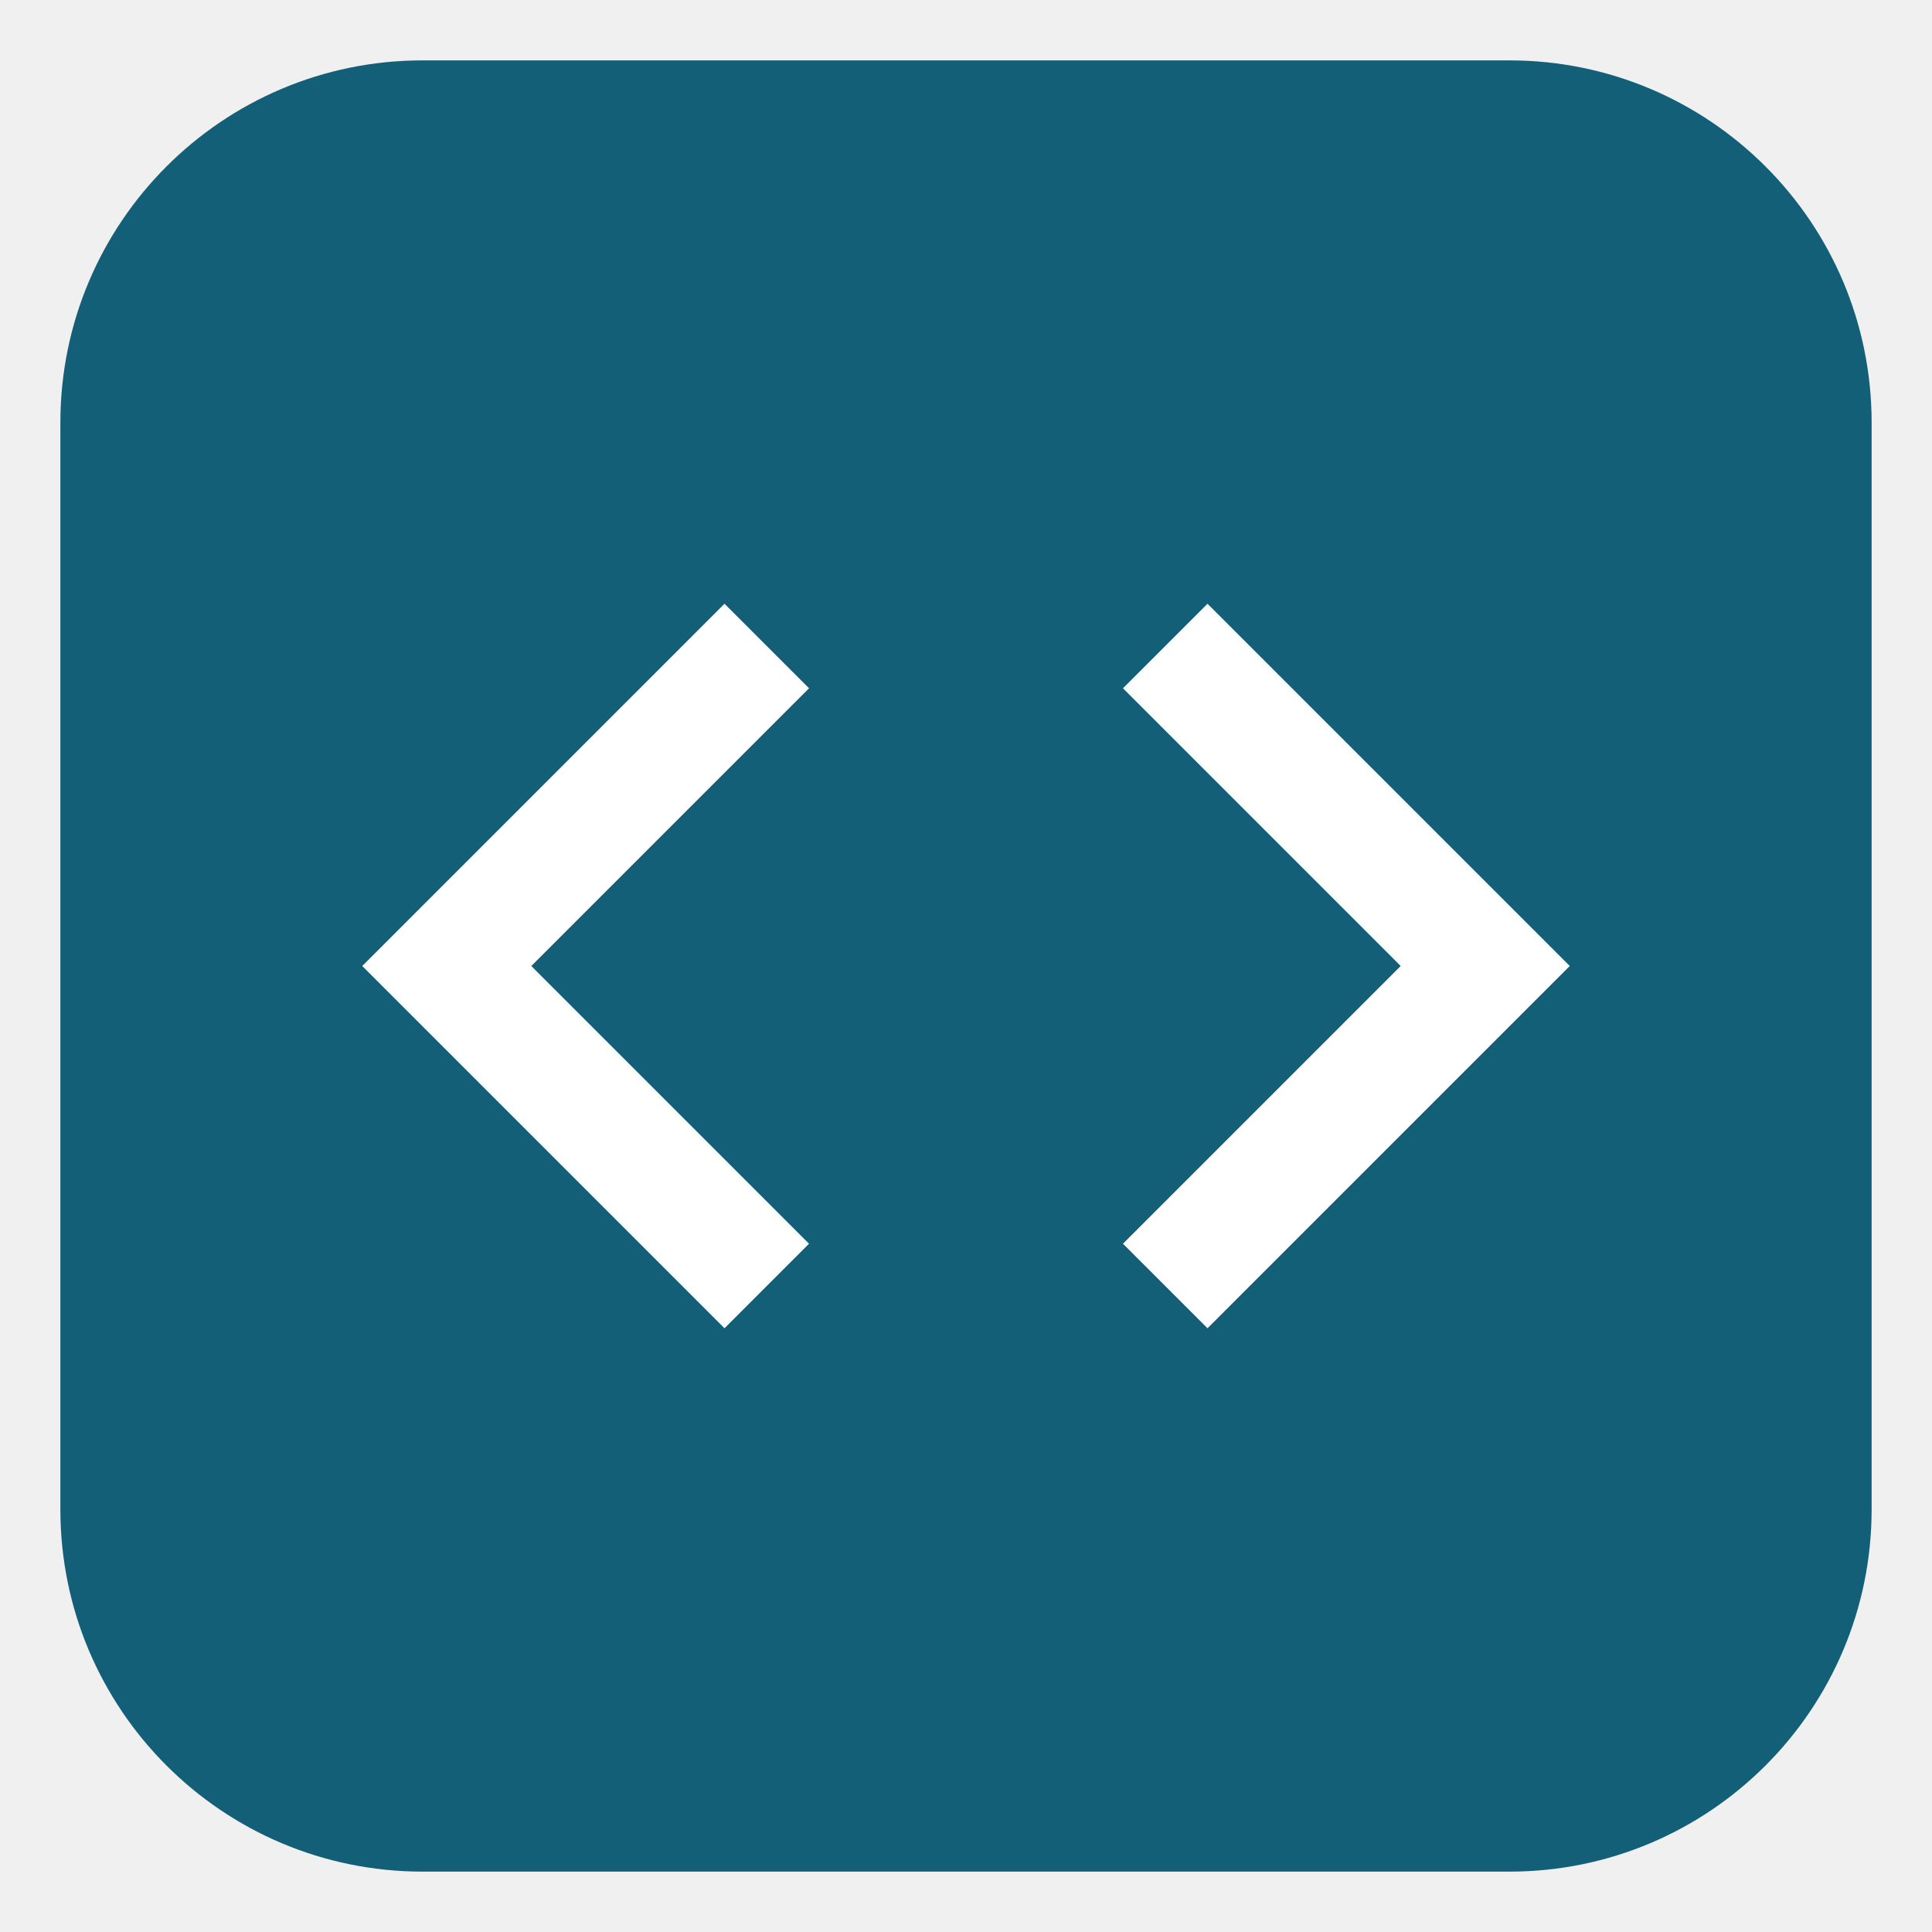
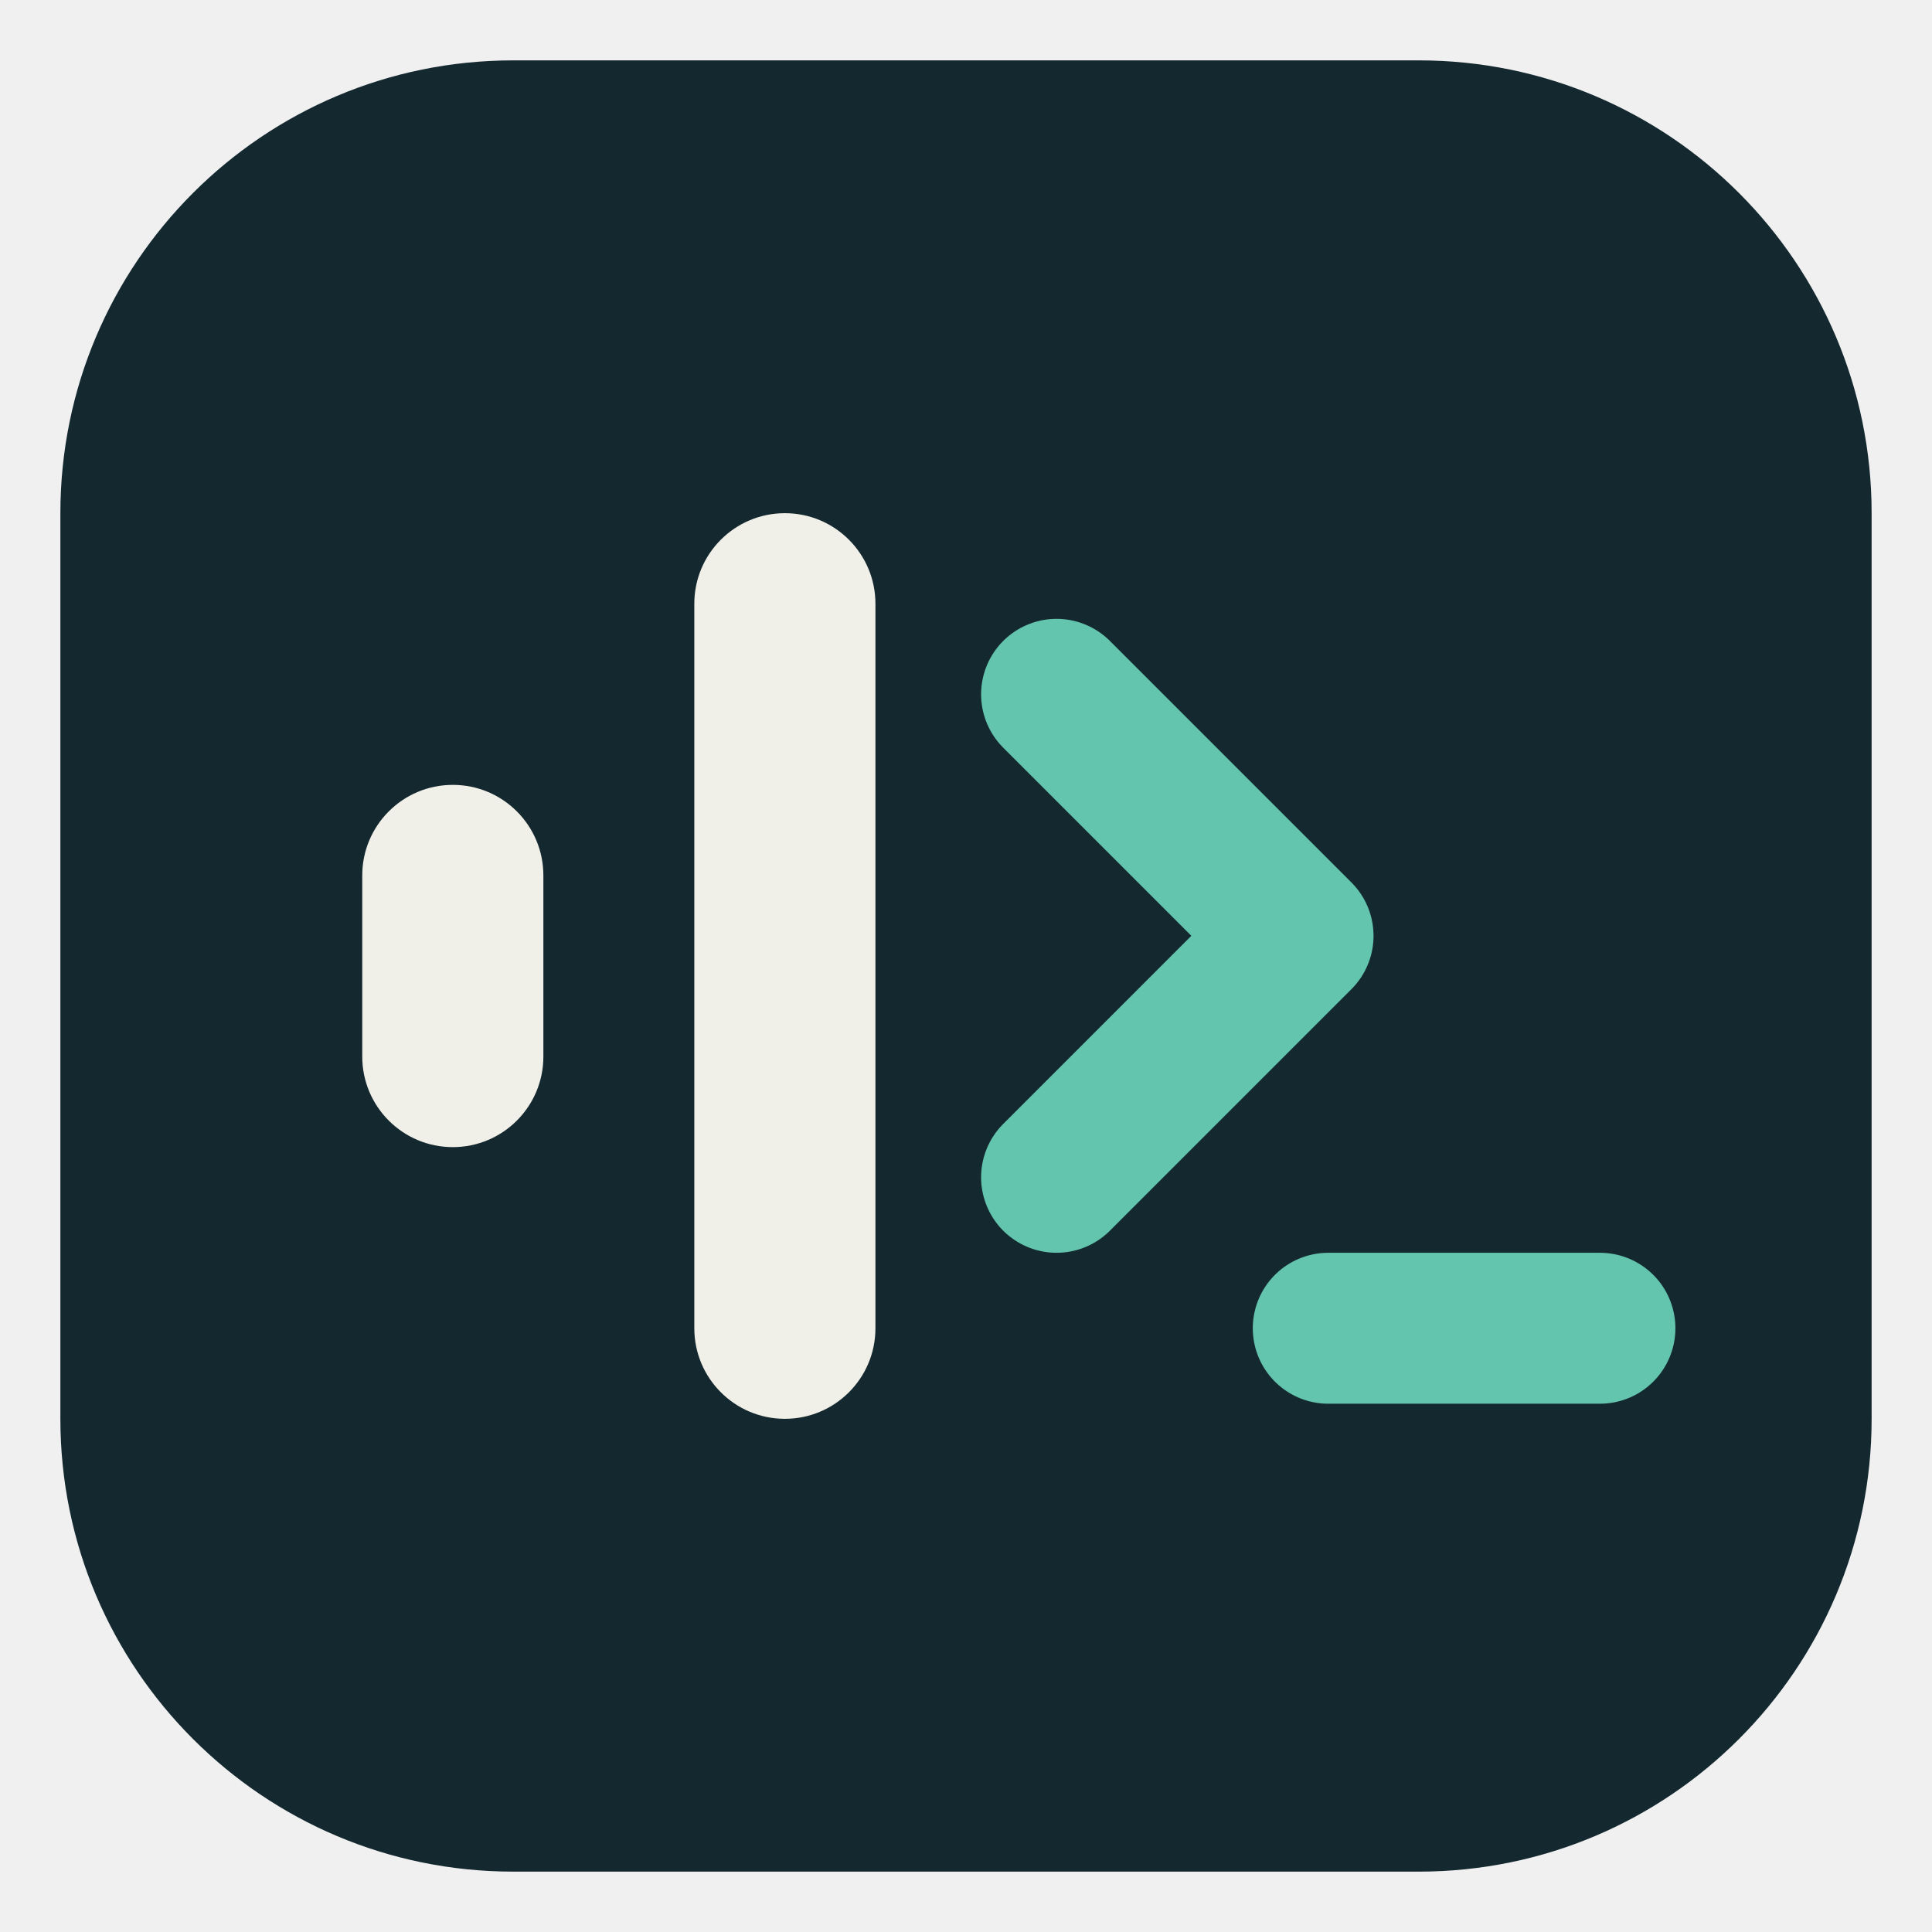
- <svg xmlns="http://www.w3.org/2000/svg" viewBox="0 0 32 32" width="256" height="256">
-   <rect x="1" y="1" width="30" height="30" rx="6" fill="#145f78" />
-   <g transform="translate(4 4)" fill="#fff">
-     <path d="M9.4 16.6L4.8 12l4.6-4.6L8 6l-6 6 6 6 1.4-1.4zm5.2 0l4.6-4.6-4.6-4.6L16 6l6 6-6 6-1.4-1.4z" />
+ <svg xmlns="http://www.w3.org/2000/svg" width="256" height="256" viewBox="0 0 64 64" role="img" aria-labelledby="title">
+   <rect x="2" y="2" width="60" height="60" rx="15" fill="#142830" />
+   <g fill="#f1f0e8">
+     <rect x="12" y="26" width="6" height="12" rx="3" />
+     <rect x="23" y="17" width="6" height="30" rx="3" />
+   </g>
+   <g fill="#63c5ad">
+     <path d="m35 23 8 8-8 8m9 5h9" fill="none" stroke="#63c5ad" stroke-width="5" stroke-linecap="round" stroke-linejoin="round" />
  </g>
</svg>
